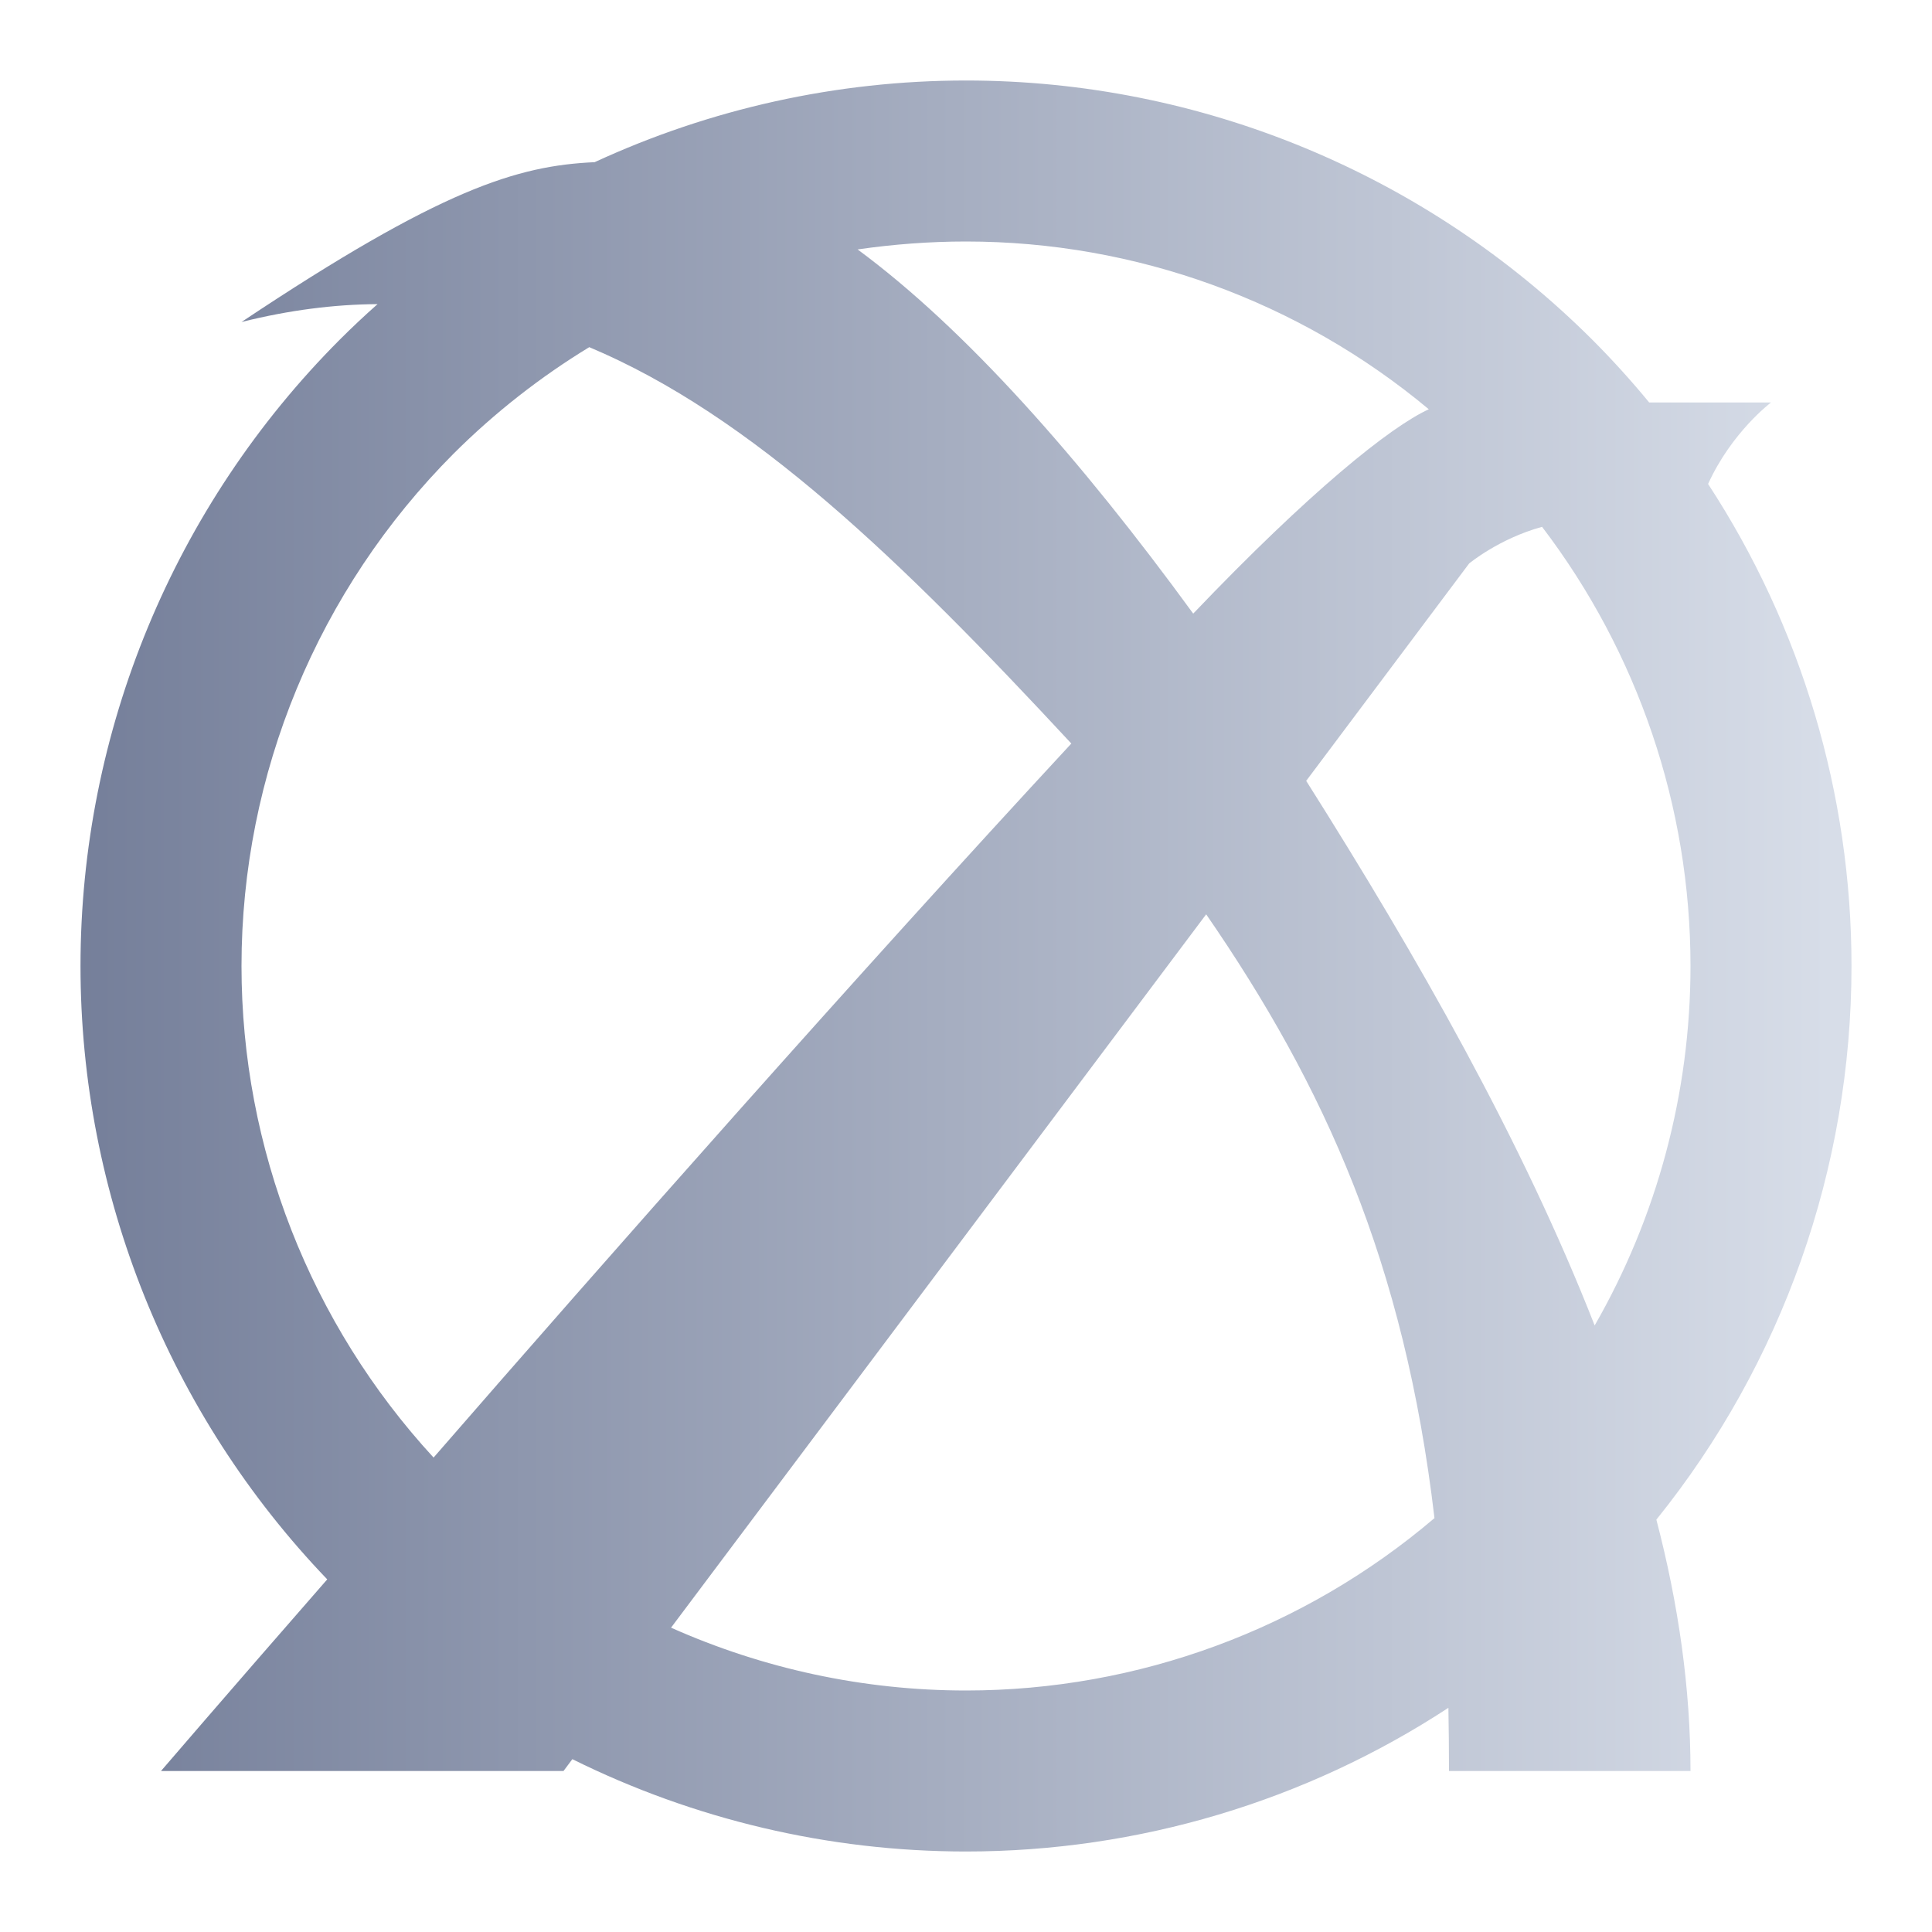
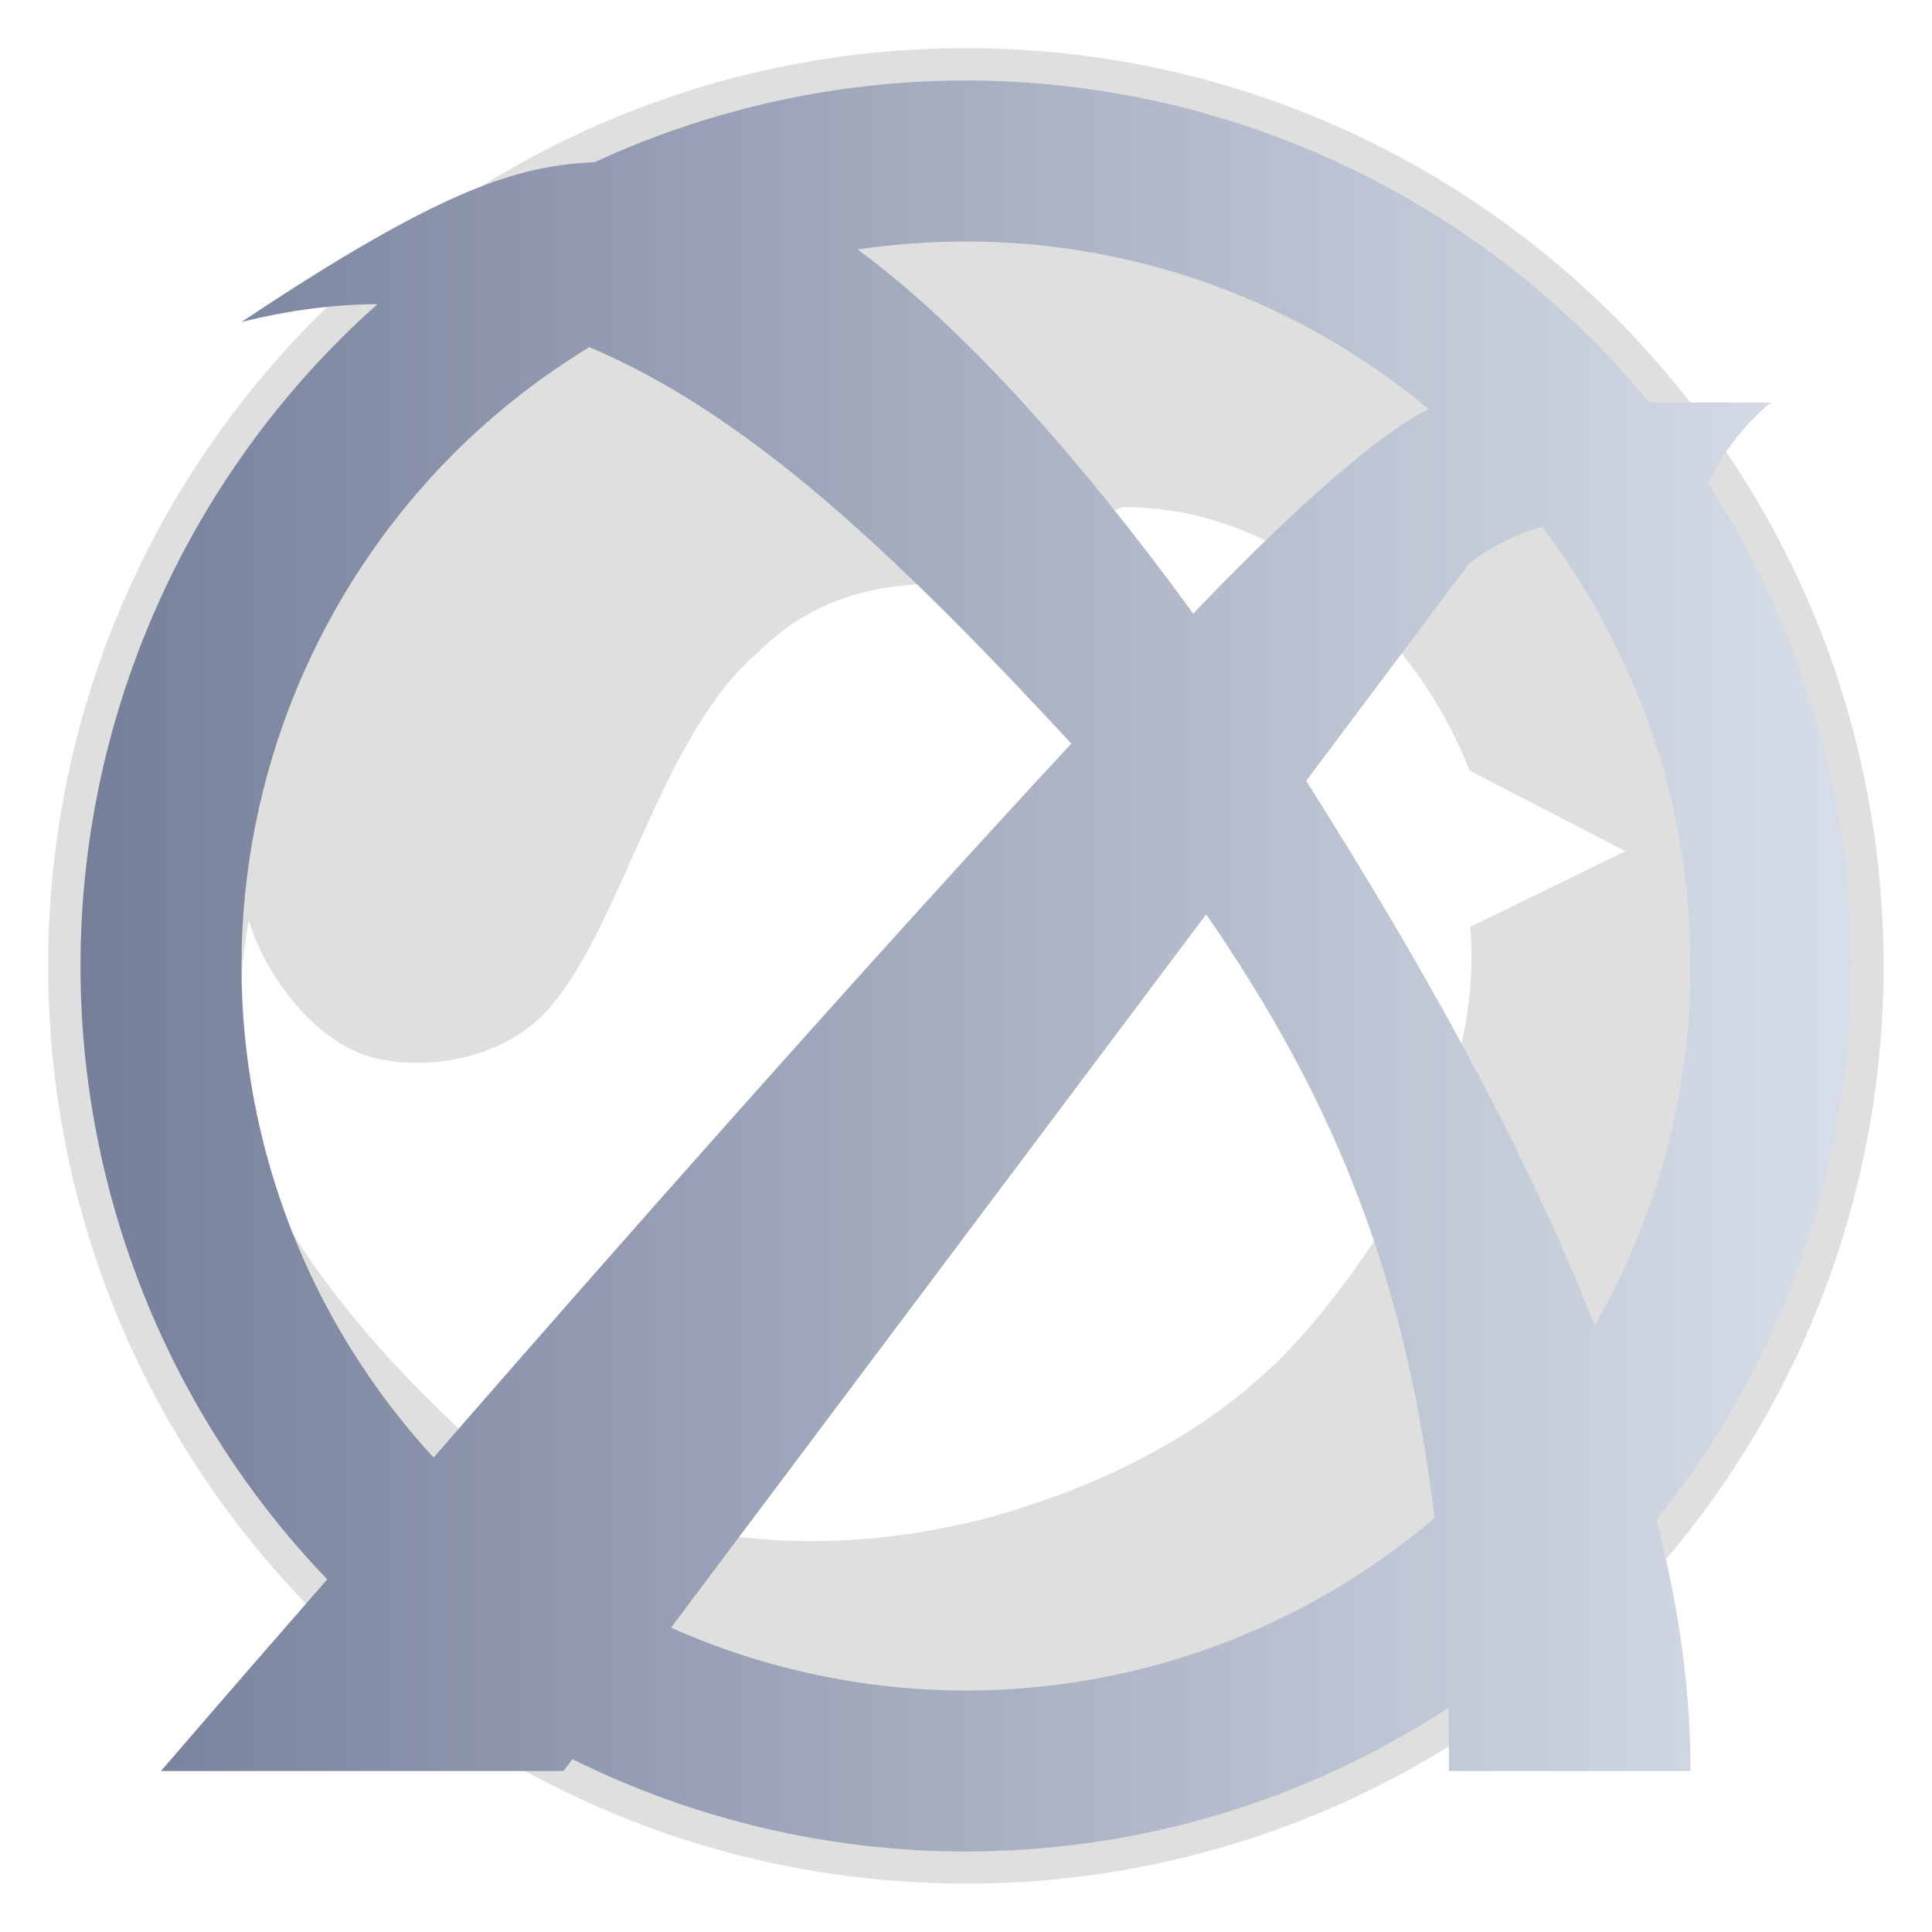
- <svg xmlns="http://www.w3.org/2000/svg" height="48pt" viewBox="0 0 48 48" width="48pt">
+ <svg xmlns="http://www.w3.org/2000/svg" viewBox="0 0 48 48" width="48" height="48">
+   <g transform="scale(0.95) translate(1.26, 1.26)">
+     <path style="fill:#dfdfdf" d="M 24,0 C 10.745,0 0,10.745 0,24 c 0,13.255 10.745,24 24,24 13.255,0 24,-10.745 24,-24 C 48,10.745 37.255,0 24,0 Z M 28.096,12 C 32.668,12 35.922,15.674 37.175,18.897 L 41.25,21 37.188,22.98 C 37.522,26.651 35.472,30.474 33.145,33.258 30.911,35.989 27.827,37.5 24.756,38.385 20.119,39.65 15.153,39.182 10.843,36.199 8.87,34.362 7.059,32.315 5.74,29.885 4.891,27.524 4.839,25.162 5.244,22.801 5.649,24.19 6.994,26.109 8.672,26.441 10.35,26.774 12.216,26.218 13.172,25.021 15.023,22.845 16.061,17.916 18.569,15.797 20.013,14.349 21.714,14 23.412,14 Z" />
+   </g>
  <linearGradient id="a" gradientUnits="userSpaceOnUse" x1="2" x2="46" y1="24" y2="24">
    <stop offset="0" stop-color="#757f9a" />
    <stop offset=".987" stop-color="#d7dde8" />
  </linearGradient>
  <path d="m9.38 7.556c-.321.284-.635.579-.94.884-4.12 4.13-6.44 9.73-6.44 15.56 0 5.681 2.203 11.143 6.13 15.239-2.554 2.924-4.13 4.761-4.13 4.761h10l.22-.294c3.014 1.494 6.357 2.294 9.78 2.294 4.286 0 8.449-1.254 11.985-3.57.009.517.015 1.037.015 1.57h6c0-2.045-.296-4.134-.848-6.245 3.126-3.879 4.848-8.732 4.848-13.755 0-4.283-1.252-8.441-3.563-11.976.588-1.292 1.563-2.024 1.563-2.024h-3.026c-.444-.54-.916-1.061-1.414-1.56-4.13-4.12-9.73-6.44-15.56-6.44-3.215 0-6.359.705-9.226 2.029-1.918.088-3.799.654-8.774 3.971 1.175-.294 2.298-.438 3.38-.444zm5.26 1.069c-1.214.74-2.347 1.625-3.37 2.645-3.37 3.38-5.27 7.96-5.27 12.73 0 4.531 1.714 8.89 4.772 12.213 4.285-4.929 10.577-12.055 15.845-17.74-4.23-4.558-7.943-8.151-11.977-9.848zm6.667-2.428c.887-.128 1.787-.197 2.693-.197 4.216 0 8.284 1.484 11.498 4.168-.963.442-2.96 2.047-5.853 5.077-2.81-3.854-5.657-7.07-8.338-9.048zm17.005 6.892c2.377 3.119 3.688 6.949 3.688 10.911 0 3.159-.833 6.235-2.381 8.931-1.793-4.577-4.407-9.165-7.167-13.531l4.048-5.4s.74-.617 1.812-.911zm-2.673 24.628c-3.237 2.755-7.362 4.283-11.639 4.283-2.548 0-5.042-.542-7.328-1.561l13.295-17.723c2.938 4.265 4.924 8.641 5.672 15.001z" fill="url(#a)" fill-rule="evenodd" />
</svg>
